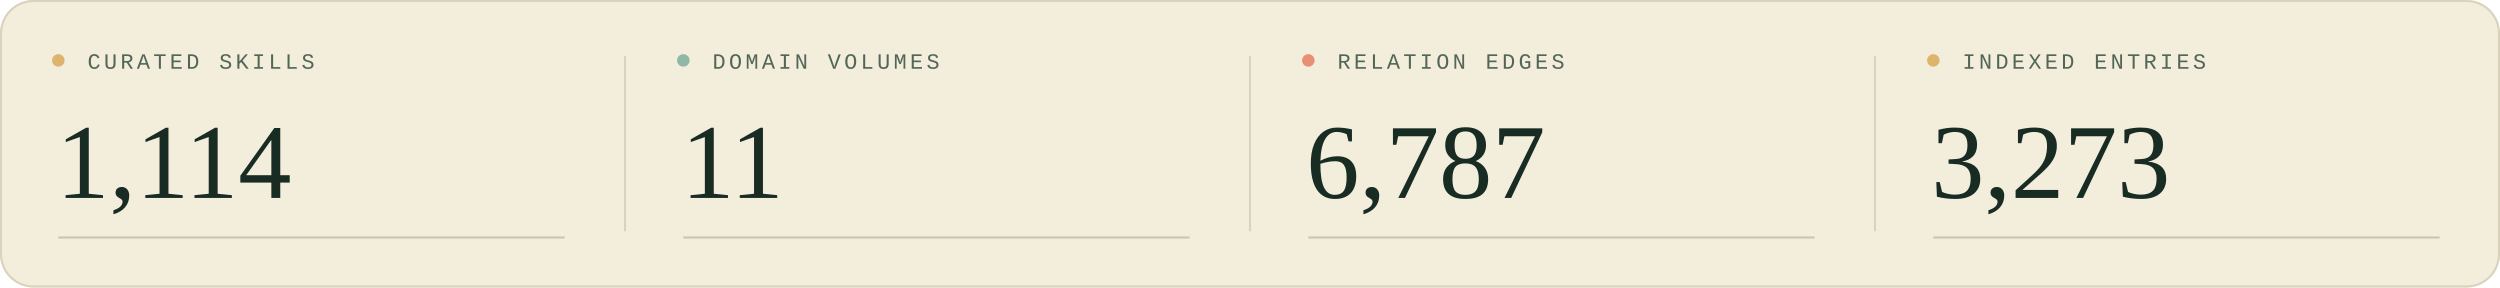
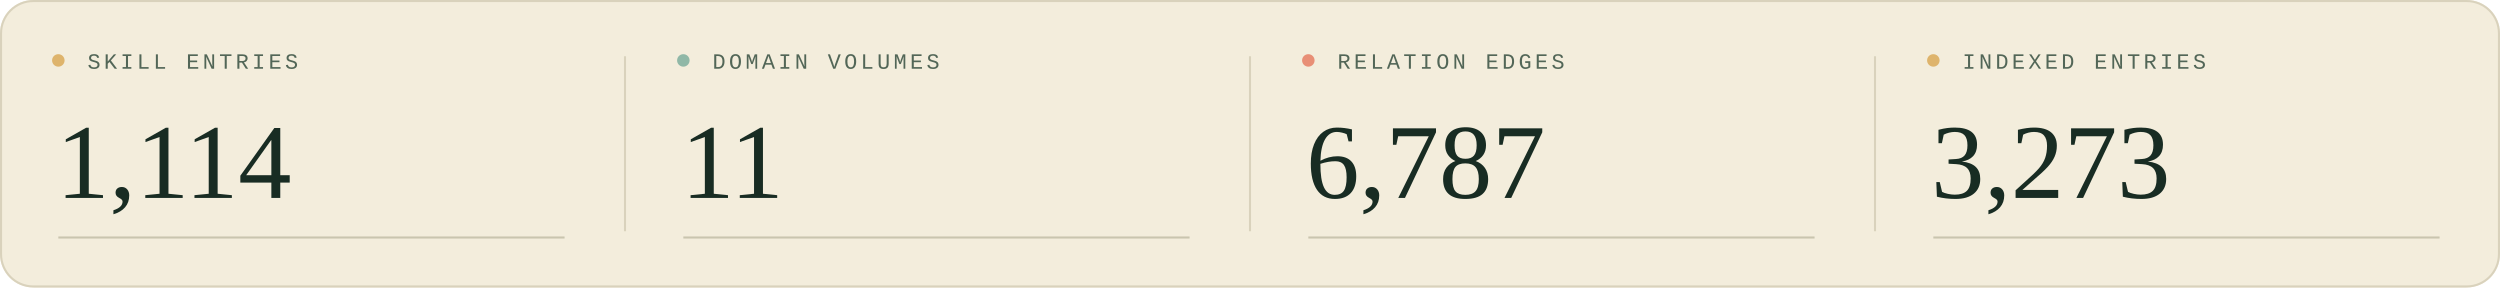
<svg xmlns="http://www.w3.org/2000/svg" width="1200" height="138" viewBox="0 0 1200 138" role="img" aria-labelledby="title description">
  <style>
  .sans { font-family: 'Segoe UI', Arial, sans-serif; }
  .serif { font-family: Georgia, 'Times New Roman', serif; }
  .mono { font-family: 'Courier New', monospace; }
</style>
  <rect width="1200" height="138" rx="16" fill="#f3eddc" />
  <rect x=".5" y=".5" width="1199" height="137" rx="15.5" fill="none" stroke="#d9d2bc" />
  <g transform="translate(0 0)">
    <circle cx="28" cy="29" r="3" fill="#deb46c" />
-     <text x="42" y="33" class="mono" font-size="10.5" letter-spacing="1.6" fill="#526657">CURATED SKILLS</text>
+     <text x="42" y="33" class="mono" font-size="10.5" letter-spacing="1.6" fill="#526657">SKILL ENTRIES</text>
    <text x="27" y="95" class="serif" font-size="51" fill="#182c23">1,114</text>
    <path d="M28 114H271" stroke="#c9c5af" />
  </g>
  <g transform="translate(300 0)">
    <path d="M0 27V111" stroke="#d9d2bc" />
    <circle cx="28" cy="29" r="3" fill="#90b8a7" />
    <text x="42" y="33" class="mono" font-size="10.5" letter-spacing="1.6" fill="#526657">DOMAIN VOLUMES</text>
    <text x="27" y="95" class="serif" font-size="51" fill="#182c23">11</text>
    <path d="M28 114H271" stroke="#c9c5af" />
  </g>
  <g transform="translate(600 0)">
    <path d="M0 27V111" stroke="#d9d2bc" />
    <circle cx="28" cy="29" r="3" fill="#e88f76" />
    <text x="42" y="33" class="mono" font-size="10.5" letter-spacing="1.6" fill="#526657">RELATION EDGES</text>
    <text x="27" y="95" class="serif" font-size="51" fill="#182c23">6,787</text>
    <path d="M28 114H271" stroke="#c9c5af" />
  </g>
  <g transform="translate(900 0)">
    <path d="M0 27V111" stroke="#d9d2bc" />
    <circle cx="28" cy="29" r="3" fill="#deb46c" />
    <text x="42" y="33" class="mono" font-size="10.5" letter-spacing="1.6" fill="#526657">INDEXED ENTRIES</text>
    <text x="27" y="95" class="serif" font-size="51" fill="#182c23">3,273</text>
    <path d="M28 114H271" stroke="#c9c5af" />
  </g>
</svg>
